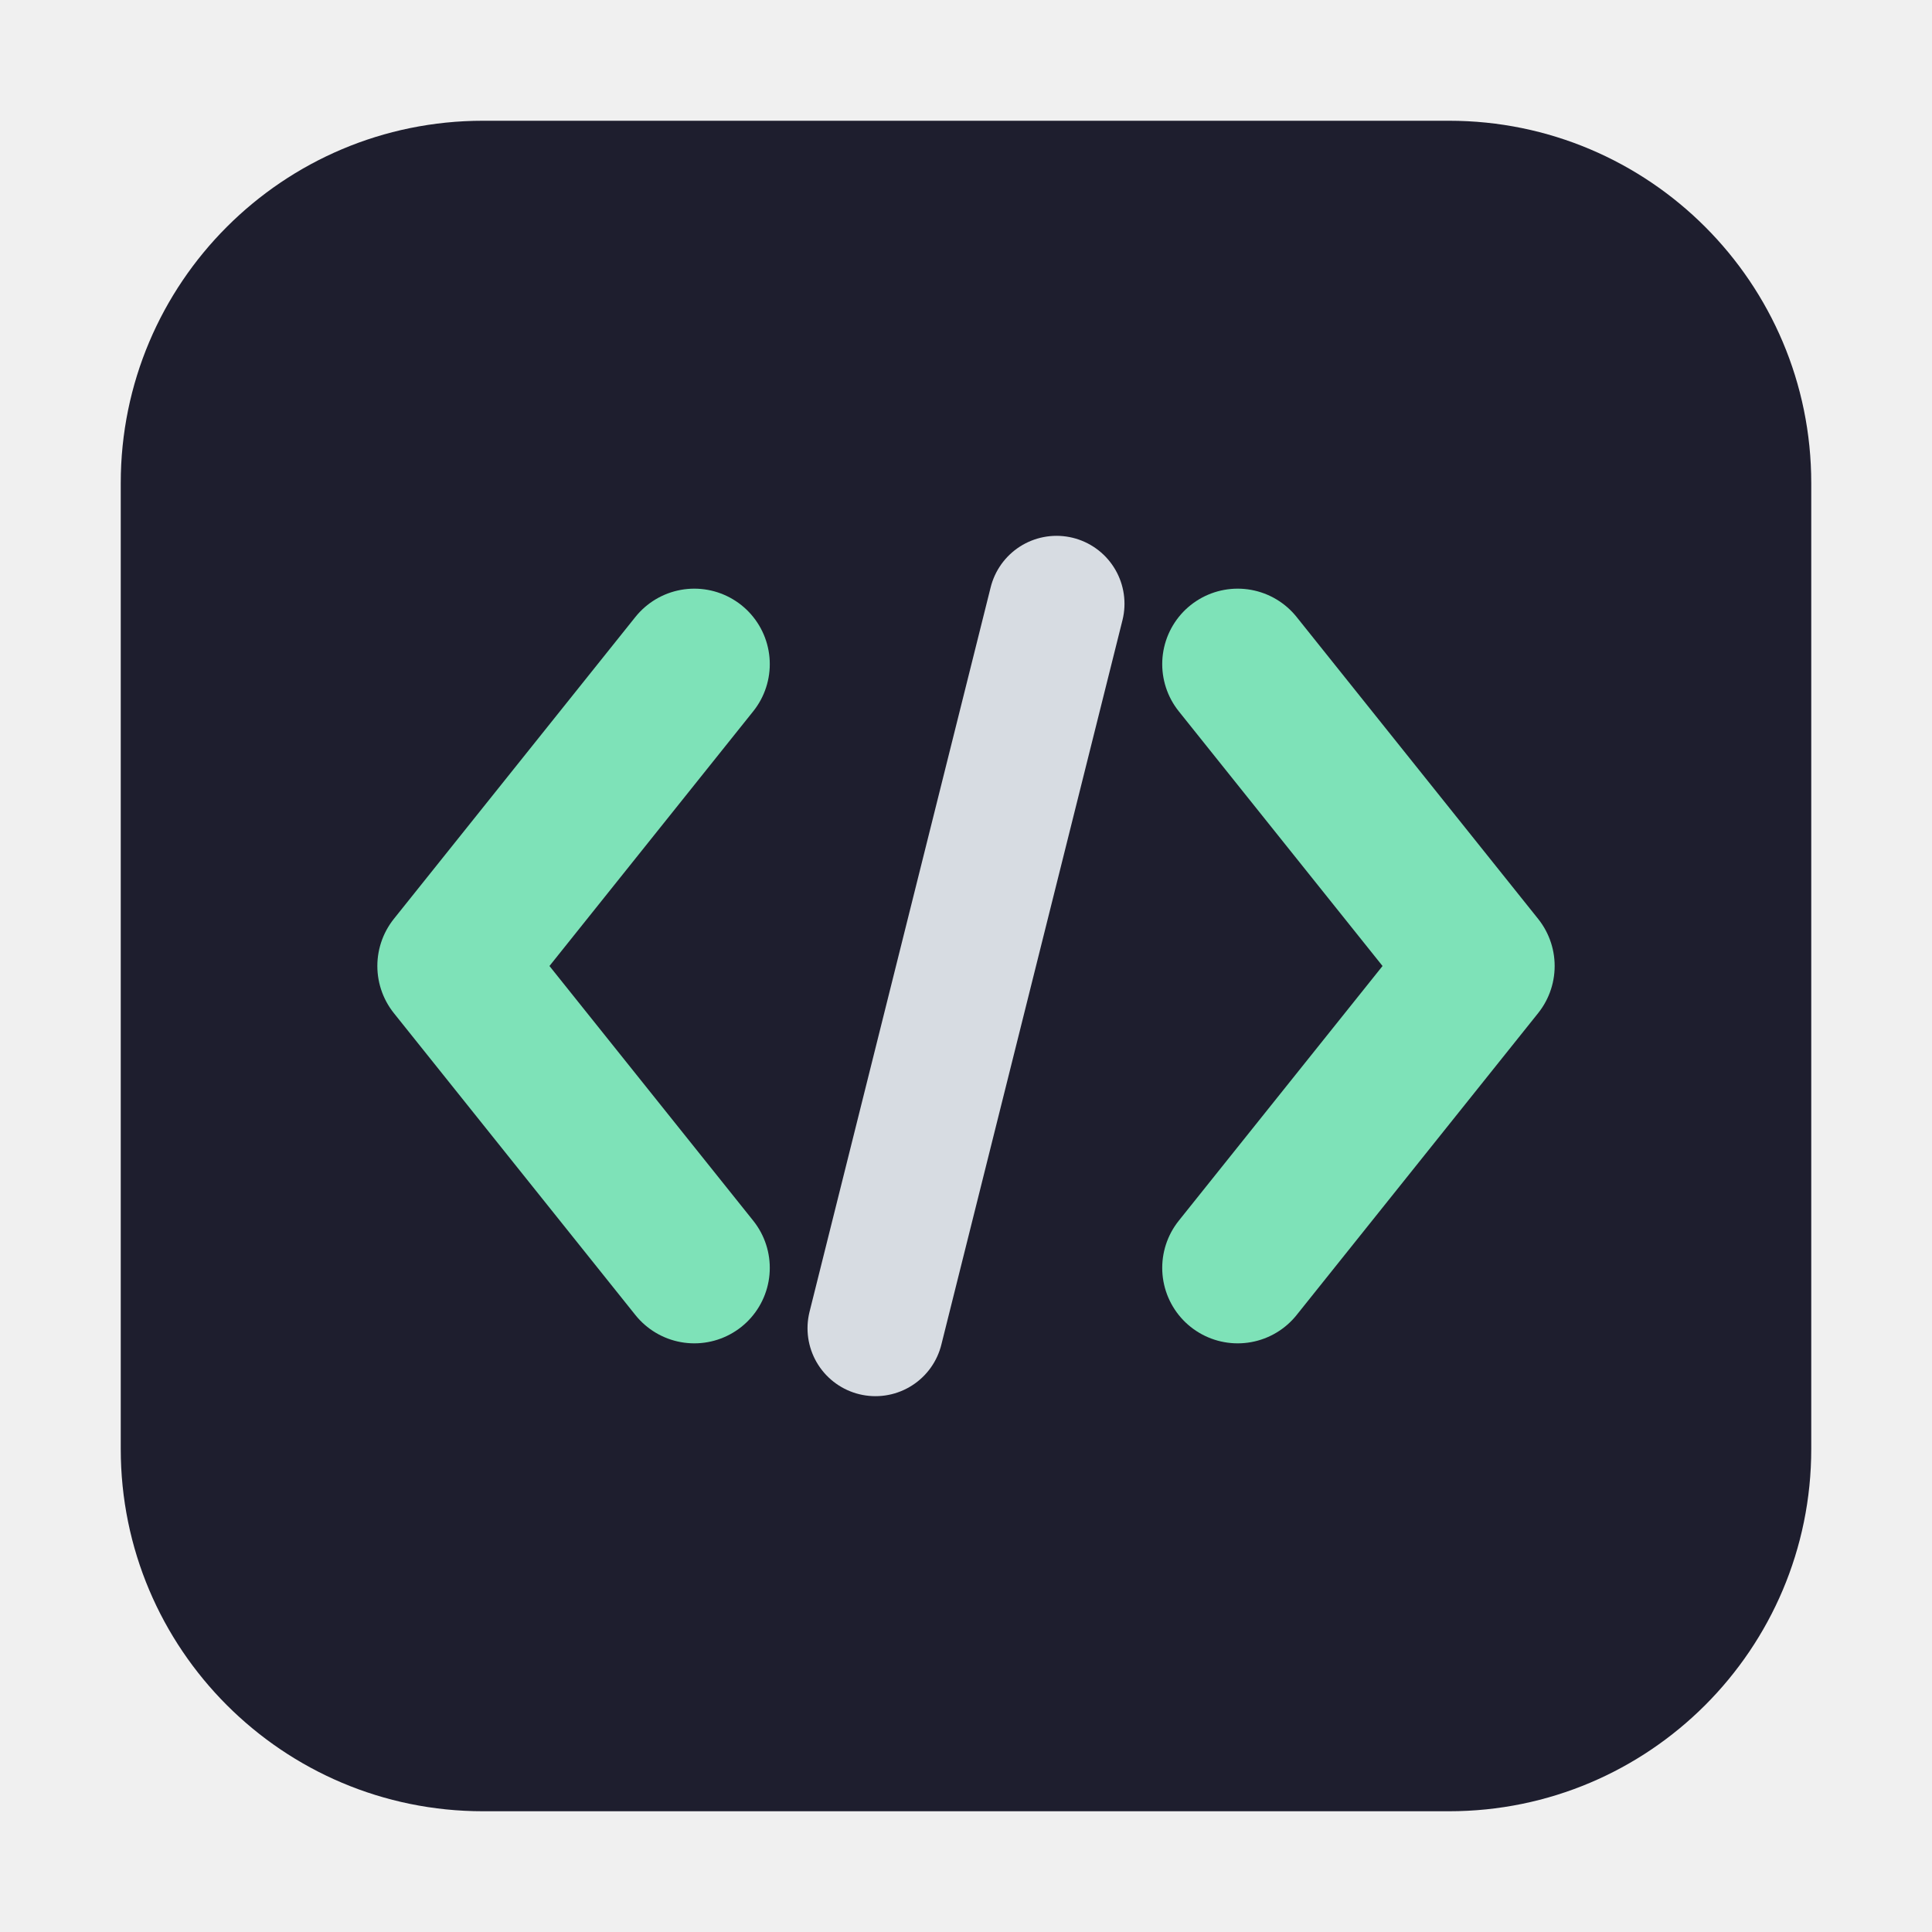
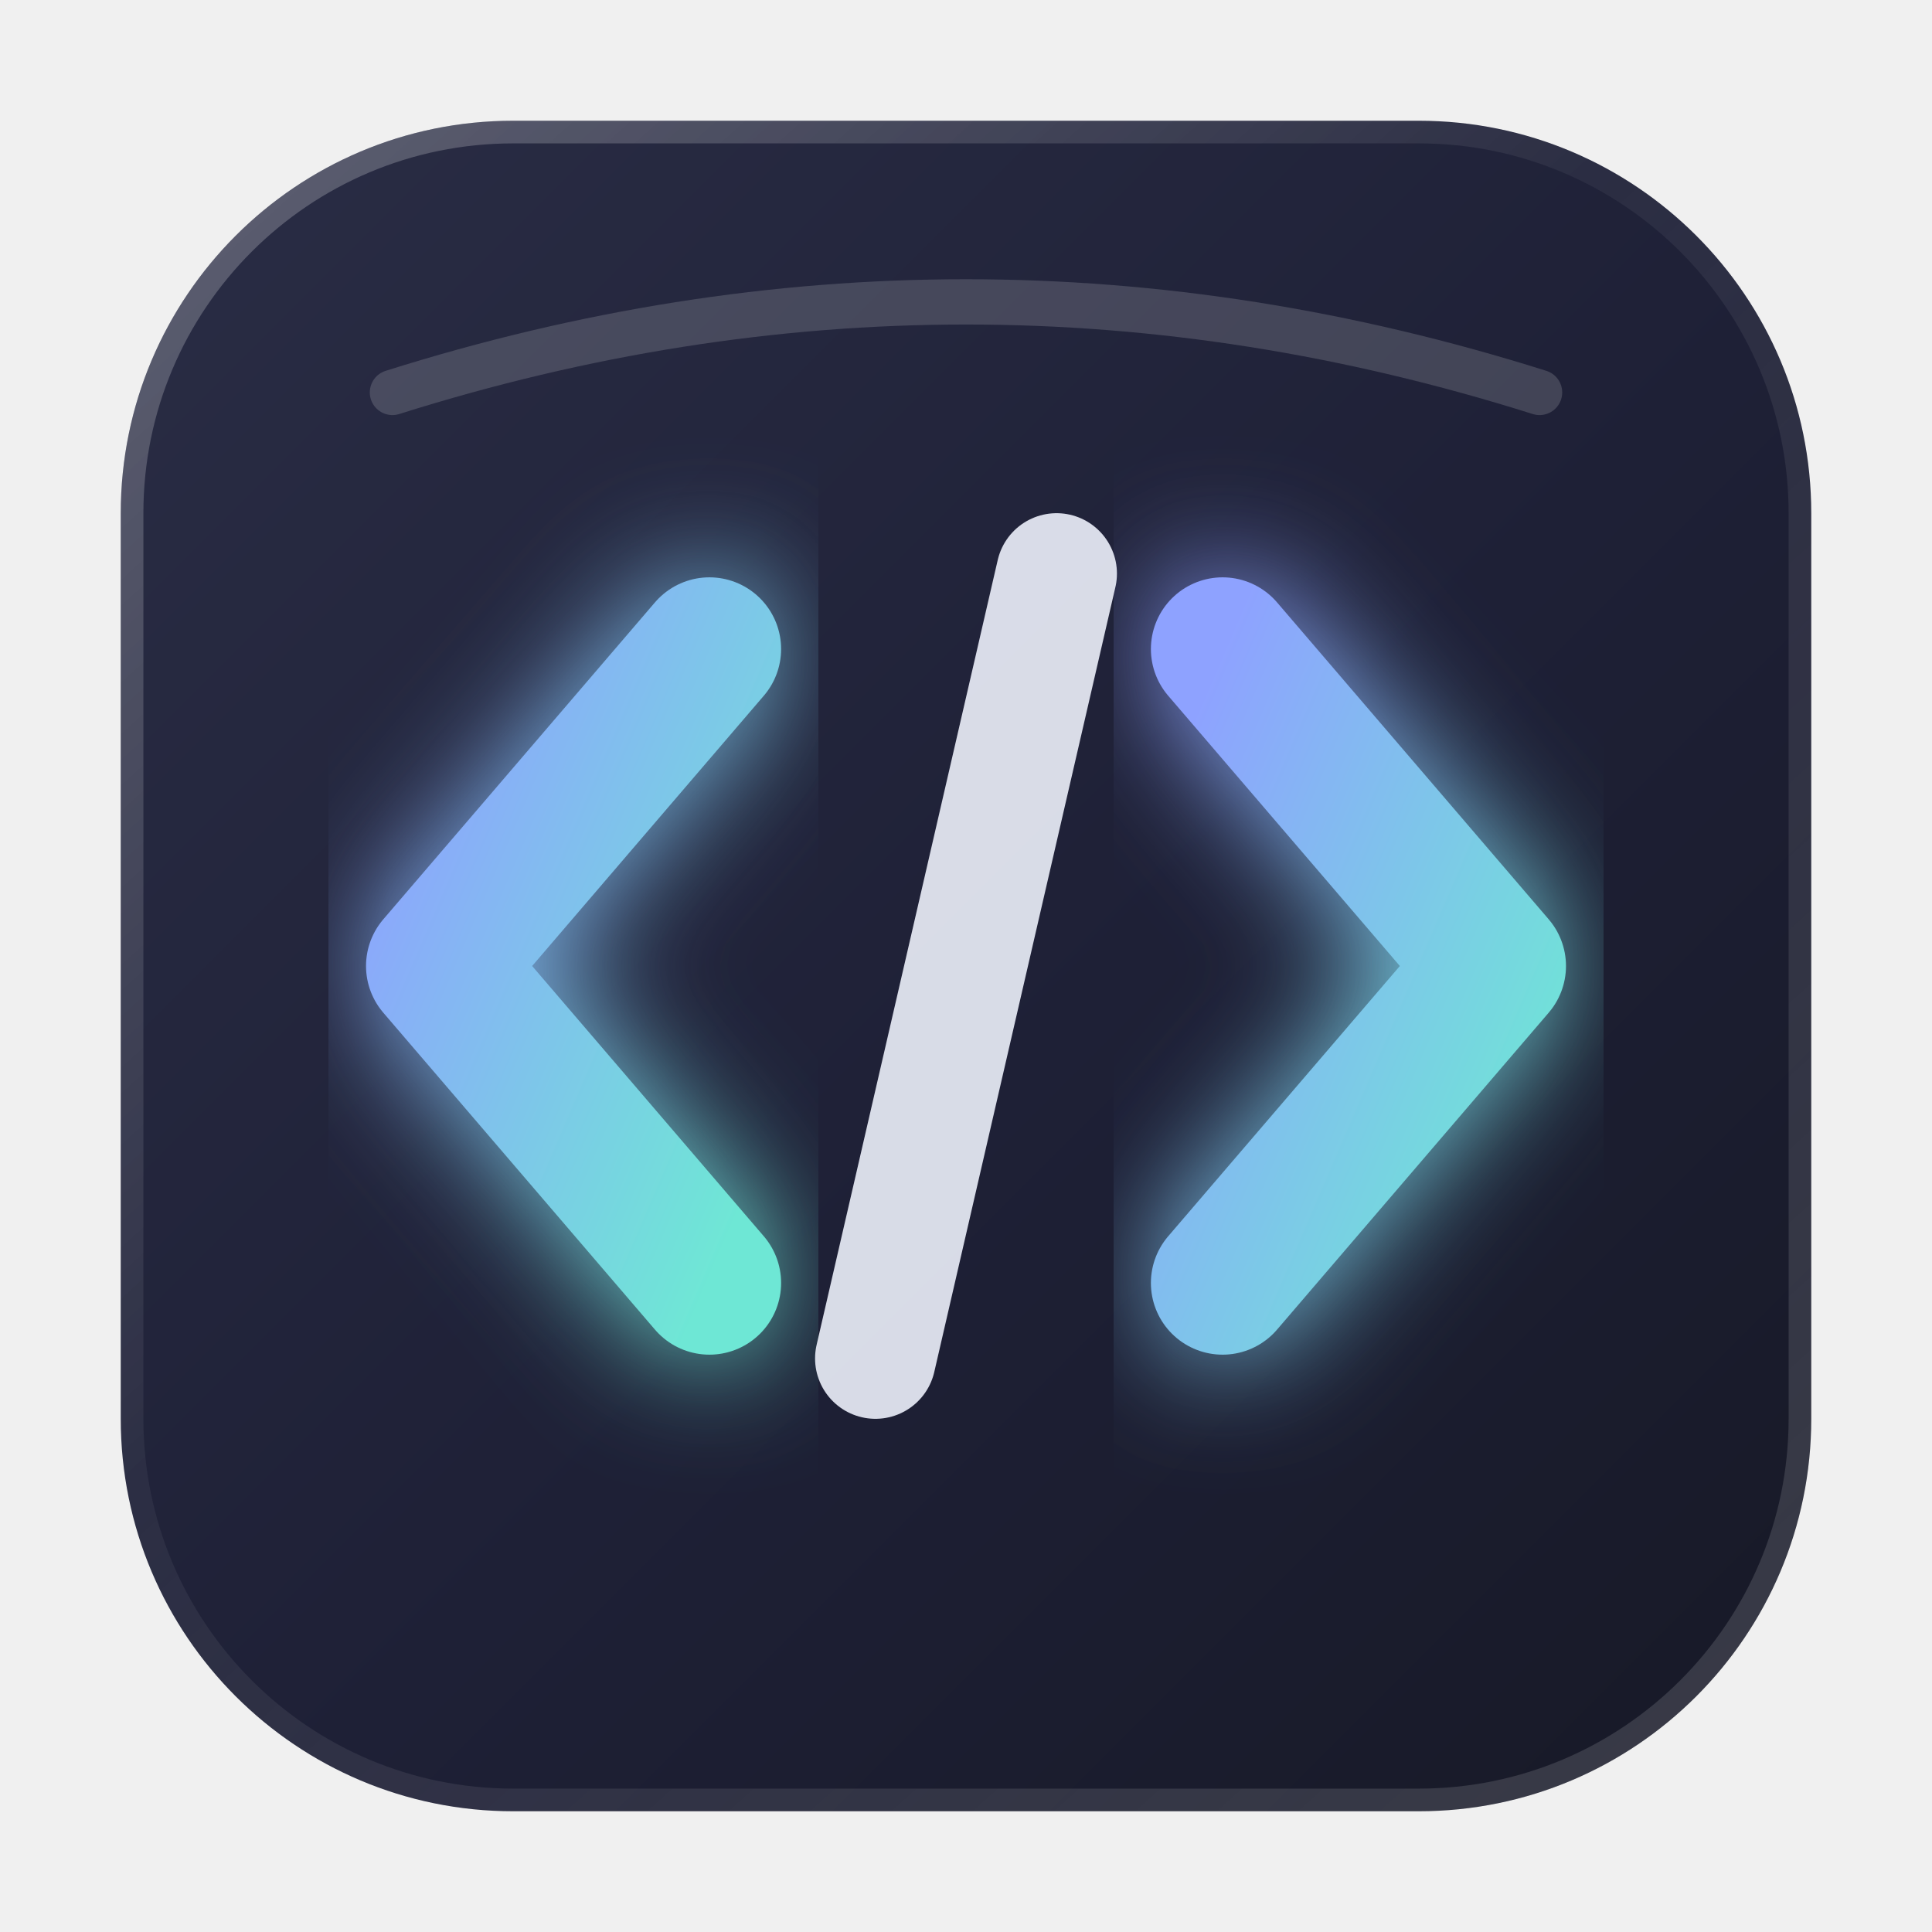
- <svg xmlns="http://www.w3.org/2000/svg" viewBox="0 0 128 128" width="128" height="128" role="img" aria-label="dsh-vscode-mode">
-   <rect x="8" y="8" width="112" height="112" rx="24" fill="#1e1e2e" />
-   <path d="M46 44 L30 64 L46 84" fill="none" stroke="#7ee2b8" stroke-width="10" stroke-linecap="round" stroke-linejoin="round" />
-   <path d="M82 44 L98 64 L82 84" fill="none" stroke="#7ee2b8" stroke-width="10" stroke-linecap="round" stroke-linejoin="round" />
-   <path d="M70 40 L58 88" fill="none" stroke="#d7dce2" stroke-width="9" stroke-linecap="round" />
+ <svg xmlns="http://www.w3.org/2000/svg" viewBox="0 0 128 128" width="128" height="128" role="img" aria-label="dsh-code-studio">
+   <defs>
+     <linearGradient id="cs-bg" x1="0" y1="0" x2="1" y2="1">
+       <stop offset="0" stop-color="#2a2d45" />
+       <stop offset="0.55" stop-color="#1e2036" />
+       <stop offset="1" stop-color="#171926" />
+     </linearGradient>
+     <linearGradient id="cs-edge" x1="0" y1="0" x2="0.9" y2="1">
+       <stop offset="0" stop-color="#ffffff" stop-opacity="0.26" />
+       <stop offset="0.45" stop-color="#ffffff" stop-opacity="0.05" />
+       <stop offset="1" stop-color="#ffffff" stop-opacity="0.14" />
+     </linearGradient>
+     <linearGradient id="cs-accent" x1="0" y1="0" x2="1" y2="1">
+       <stop offset="0" stop-color="#8ea2ff" />
+       <stop offset="1" stop-color="#6ee7d5" />
+     </linearGradient>
+     <filter id="cs-glow" x="-40%" y="-40%" width="180%" height="180%">
+       <feGaussianBlur stdDeviation="4.2" result="b" />
+       <feMerge>
+         <feMergeNode in="b" />
+         <feMergeNode in="SourceGraphic" />
+       </feMerge>
+     </filter>
+   </defs>
+   <rect x="8" y="8" width="112" height="112" rx="26" fill="url(#cs-bg)" />
+   <rect x="8.75" y="8.75" width="110.5" height="110.5" rx="25.25" fill="none" stroke="url(#cs-edge)" stroke-width="1.5" />
+   <path d="M26 26 Q64 14 102 26" fill="none" stroke="#ffffff" stroke-opacity="0.16" stroke-width="3" stroke-linecap="round" />
+   <path d="M47 43 L29 64 L47 85" fill="none" stroke="url(#cs-accent)" stroke-width="9.5" stroke-linecap="round" stroke-linejoin="round" filter="url(#cs-glow)" />
+   <path d="M81 43 L99 64 L81 85" fill="none" stroke="url(#cs-accent)" stroke-width="9.5" stroke-linecap="round" stroke-linejoin="round" filter="url(#cs-glow)" />
+   <path d="M70 38 L58 90" fill="none" stroke="#e8ecf6" stroke-opacity="0.92" stroke-width="8" stroke-linecap="round" />
</svg>
